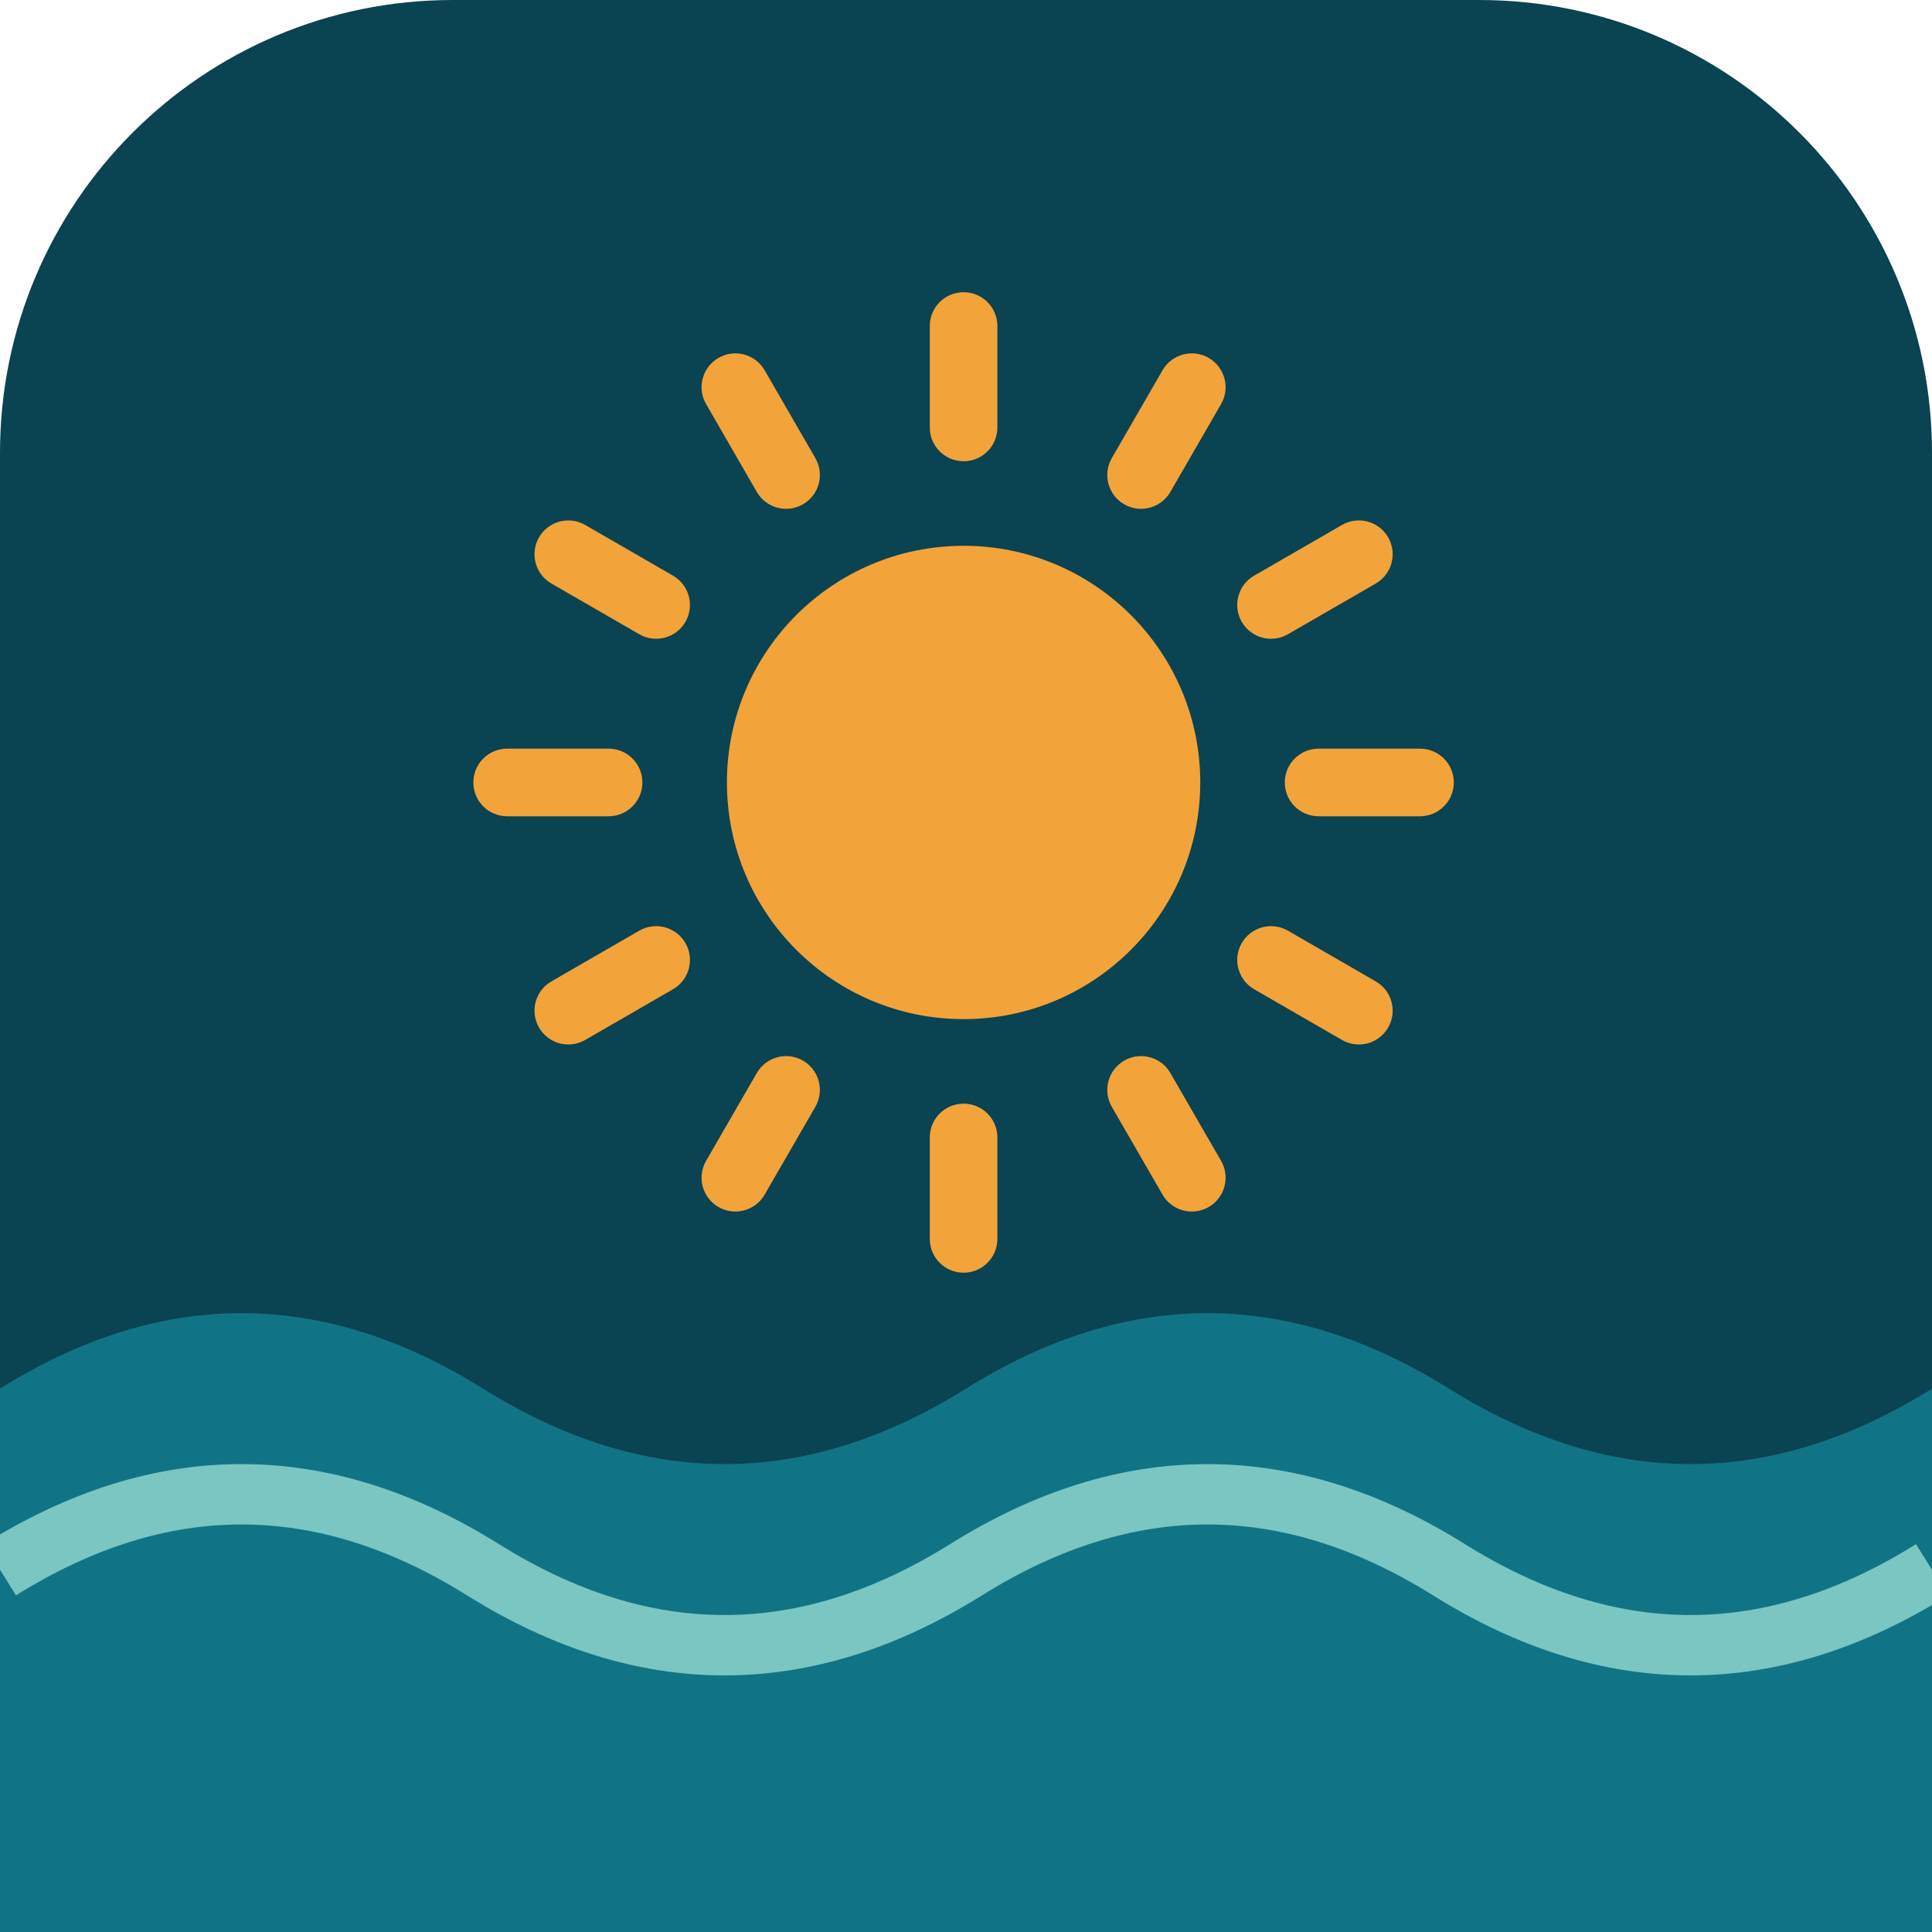
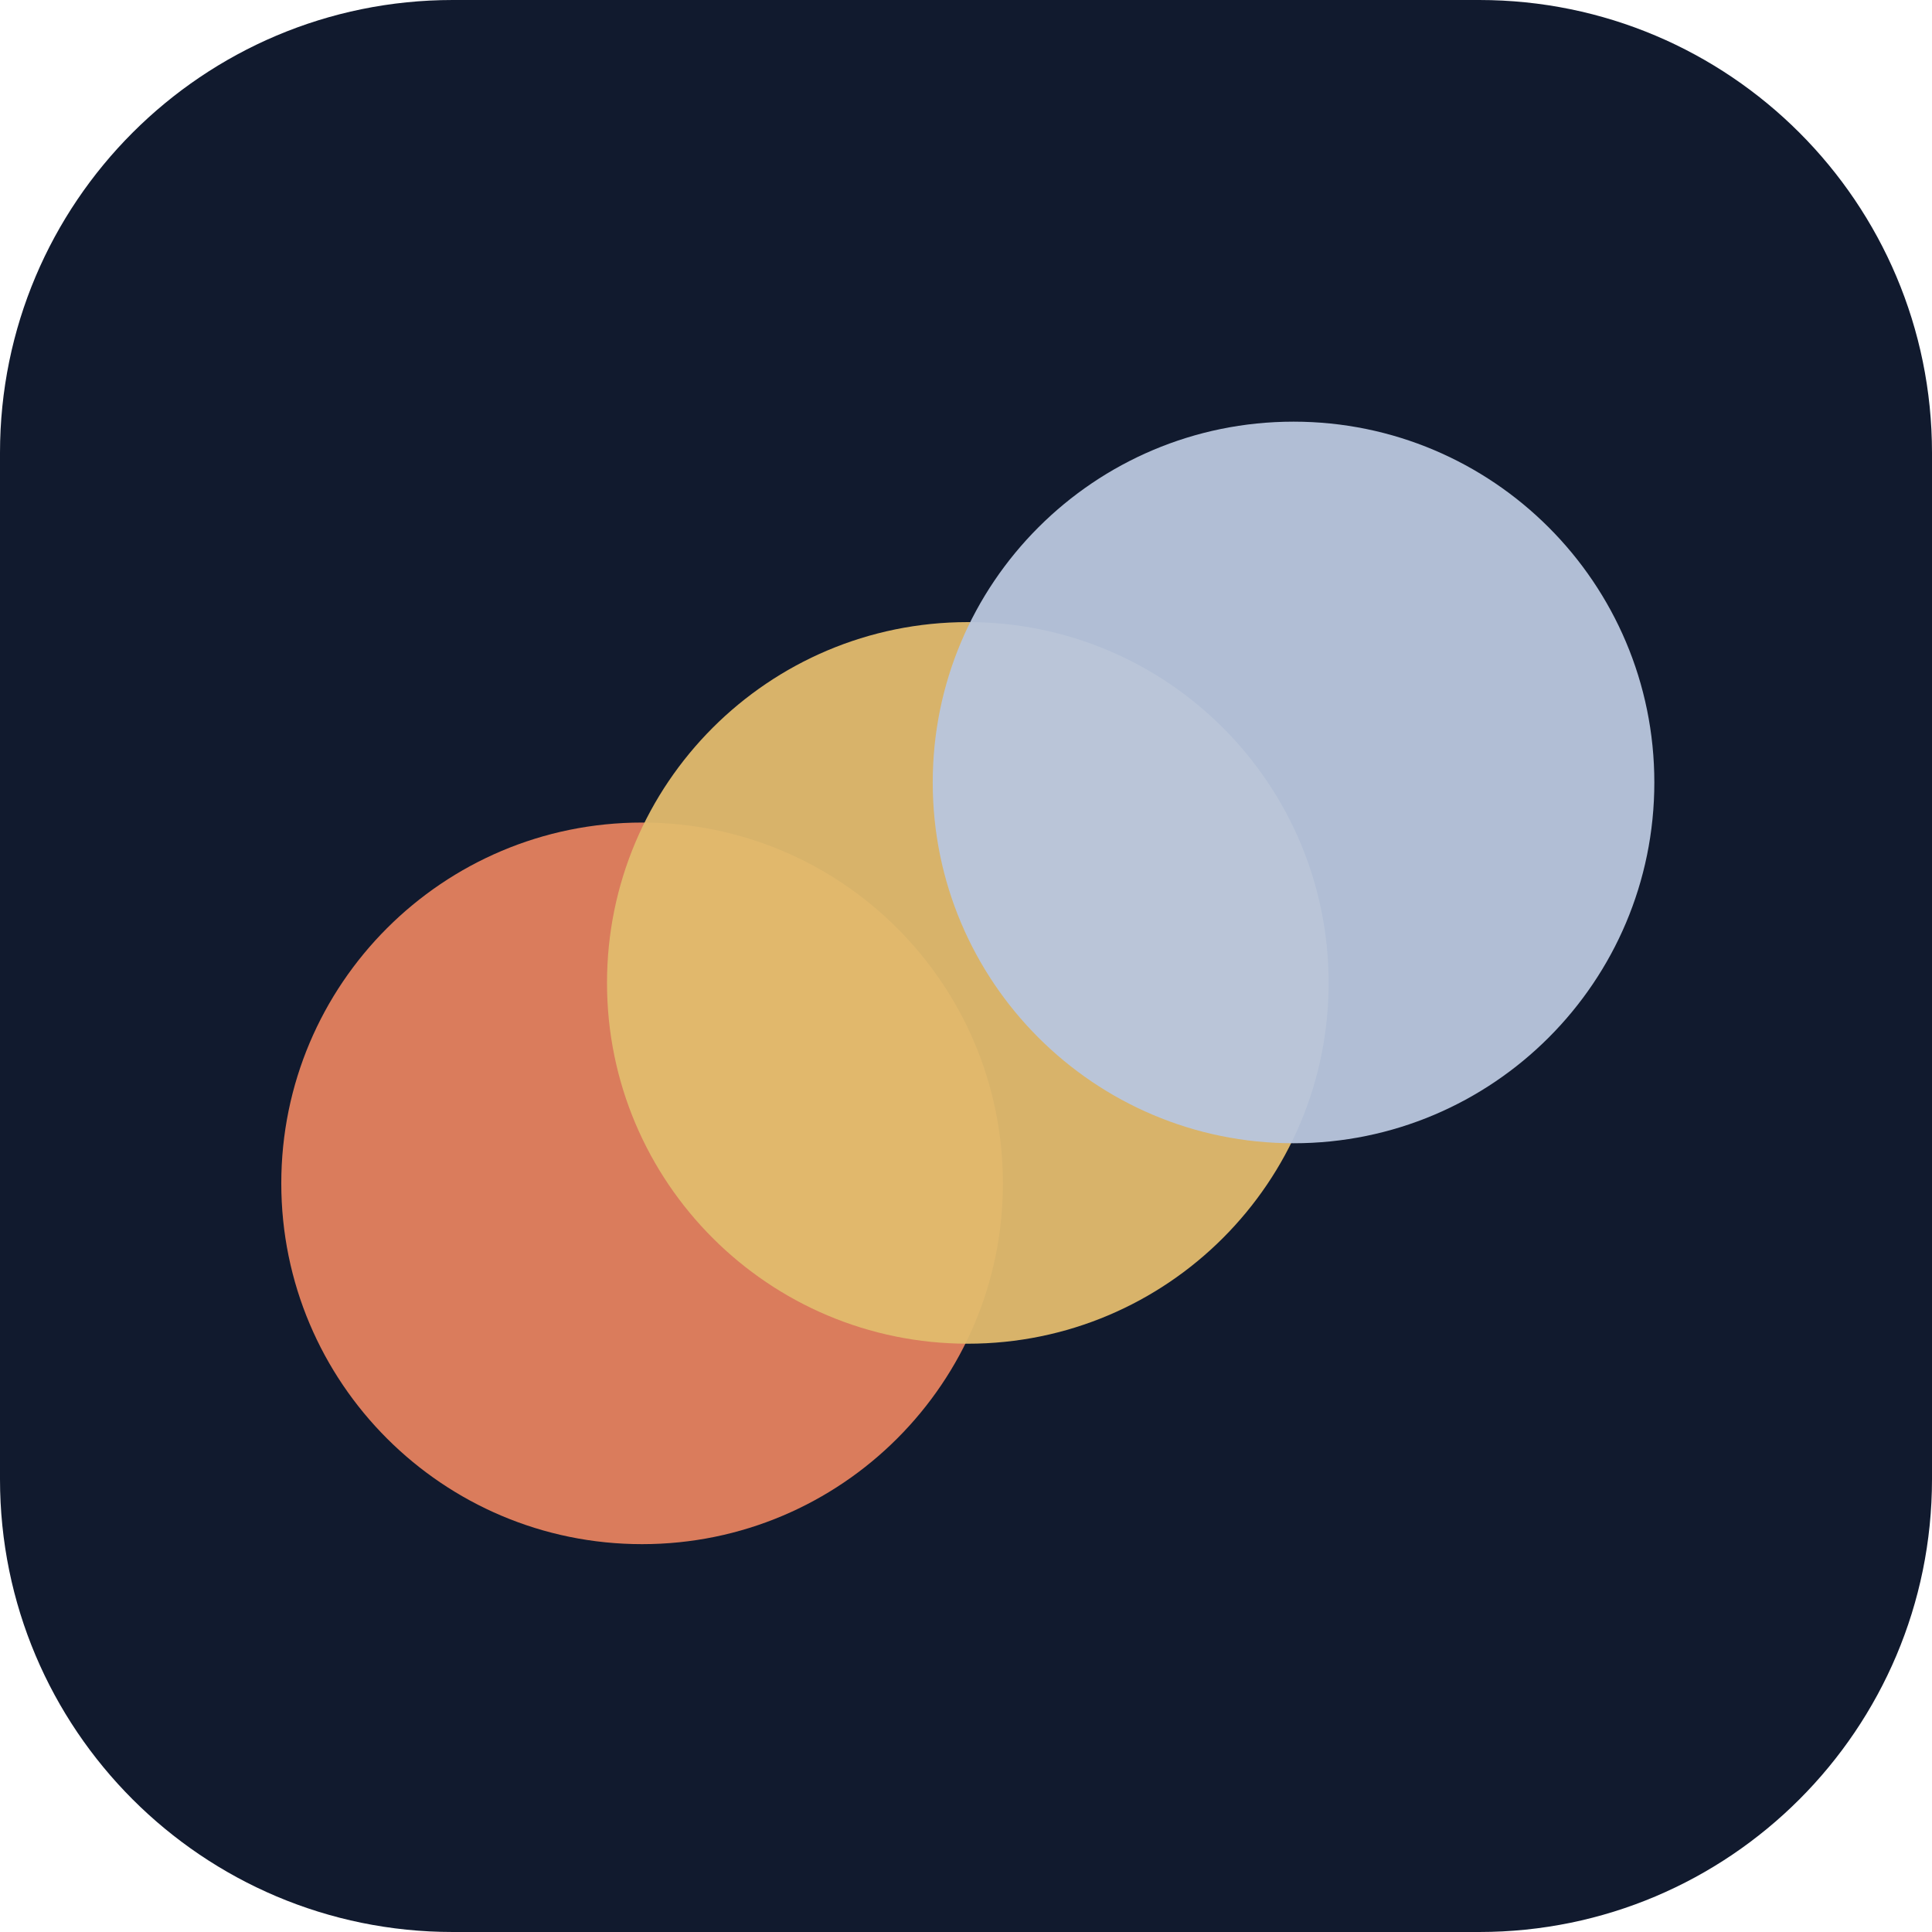
<svg xmlns="http://www.w3.org/2000/svg" viewBox="0 0 64 64">
-   <rect width="64" height="64" rx="15" fill="#0a4351" />
-   <path d="M0 46 Q8 41 16 46 T32 46 T48 46 T64 46 V64 H0Z" fill="#117485" />
-   <path d="M0 52 Q8 47 16 52 T32 52 T48 52 T64 52" stroke="#79c6c3" stroke-width="2" fill="none" />
-   <g transform="translate(14 8) scale(1.12)">
-     <g fill="#f2a33a">
-       <circle cx="16" cy="16" r="7" />
-       <rect x="15" y="1.5" width="2" height="5" rx="1" transform="rotate(0 16 16)" />
-       <rect x="15" y="1.5" width="2" height="5" rx="1" transform="rotate(30 16 16)" />
-       <rect x="15" y="1.5" width="2" height="5" rx="1" transform="rotate(60 16 16)" />
-       <rect x="15" y="1.5" width="2" height="5" rx="1" transform="rotate(90 16 16)" />
-       <rect x="15" y="1.5" width="2" height="5" rx="1" transform="rotate(120 16 16)" />
-       <rect x="15" y="1.5" width="2" height="5" rx="1" transform="rotate(150 16 16)" />
-       <rect x="15" y="1.5" width="2" height="5" rx="1" transform="rotate(180 16 16)" />
-       <rect x="15" y="1.5" width="2" height="5" rx="1" transform="rotate(210 16 16)" />
-       <rect x="15" y="1.5" width="2" height="5" rx="1" transform="rotate(240 16 16)" />
-       <rect x="15" y="1.5" width="2" height="5" rx="1" transform="rotate(270 16 16)" />
-       <rect x="15" y="1.5" width="2" height="5" rx="1" transform="rotate(300 16 16)" />
-       <rect x="15" y="1.5" width="2" height="5" rx="1" transform="rotate(330 16 16)" />
-     </g>
+   <rect width="64" height="64" rx="15" fill="#111a2e" />
+   <g transform="translate(5.5 6) scale(1.66)">
+     <circle cx="9.5" cy="20" r="7.2" fill="#e4825f" fill-opacity="0.95" />
+     <circle cx="16" cy="16" r="7.2" fill="#e2bb6e" fill-opacity="0.95" />
+     <circle cx="22.5" cy="12" r="7.2" fill="#b9c7de" fill-opacity="0.95" />
  </g>
</svg>
